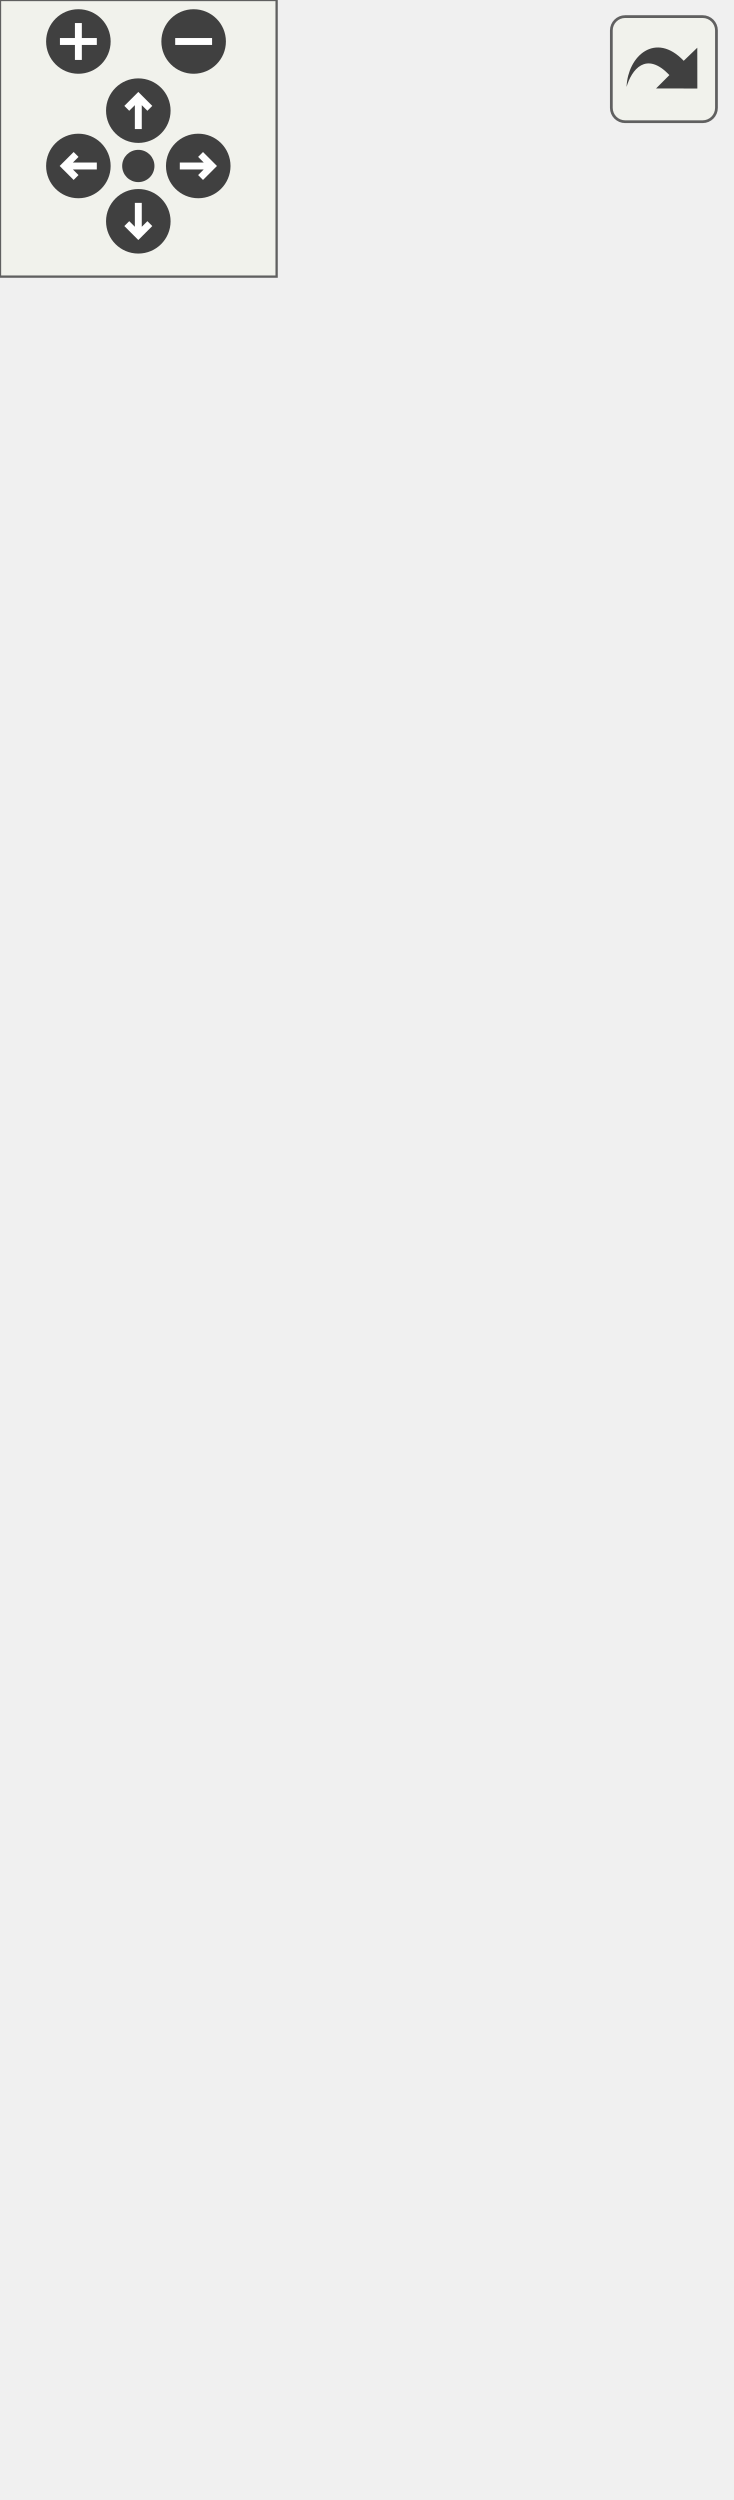
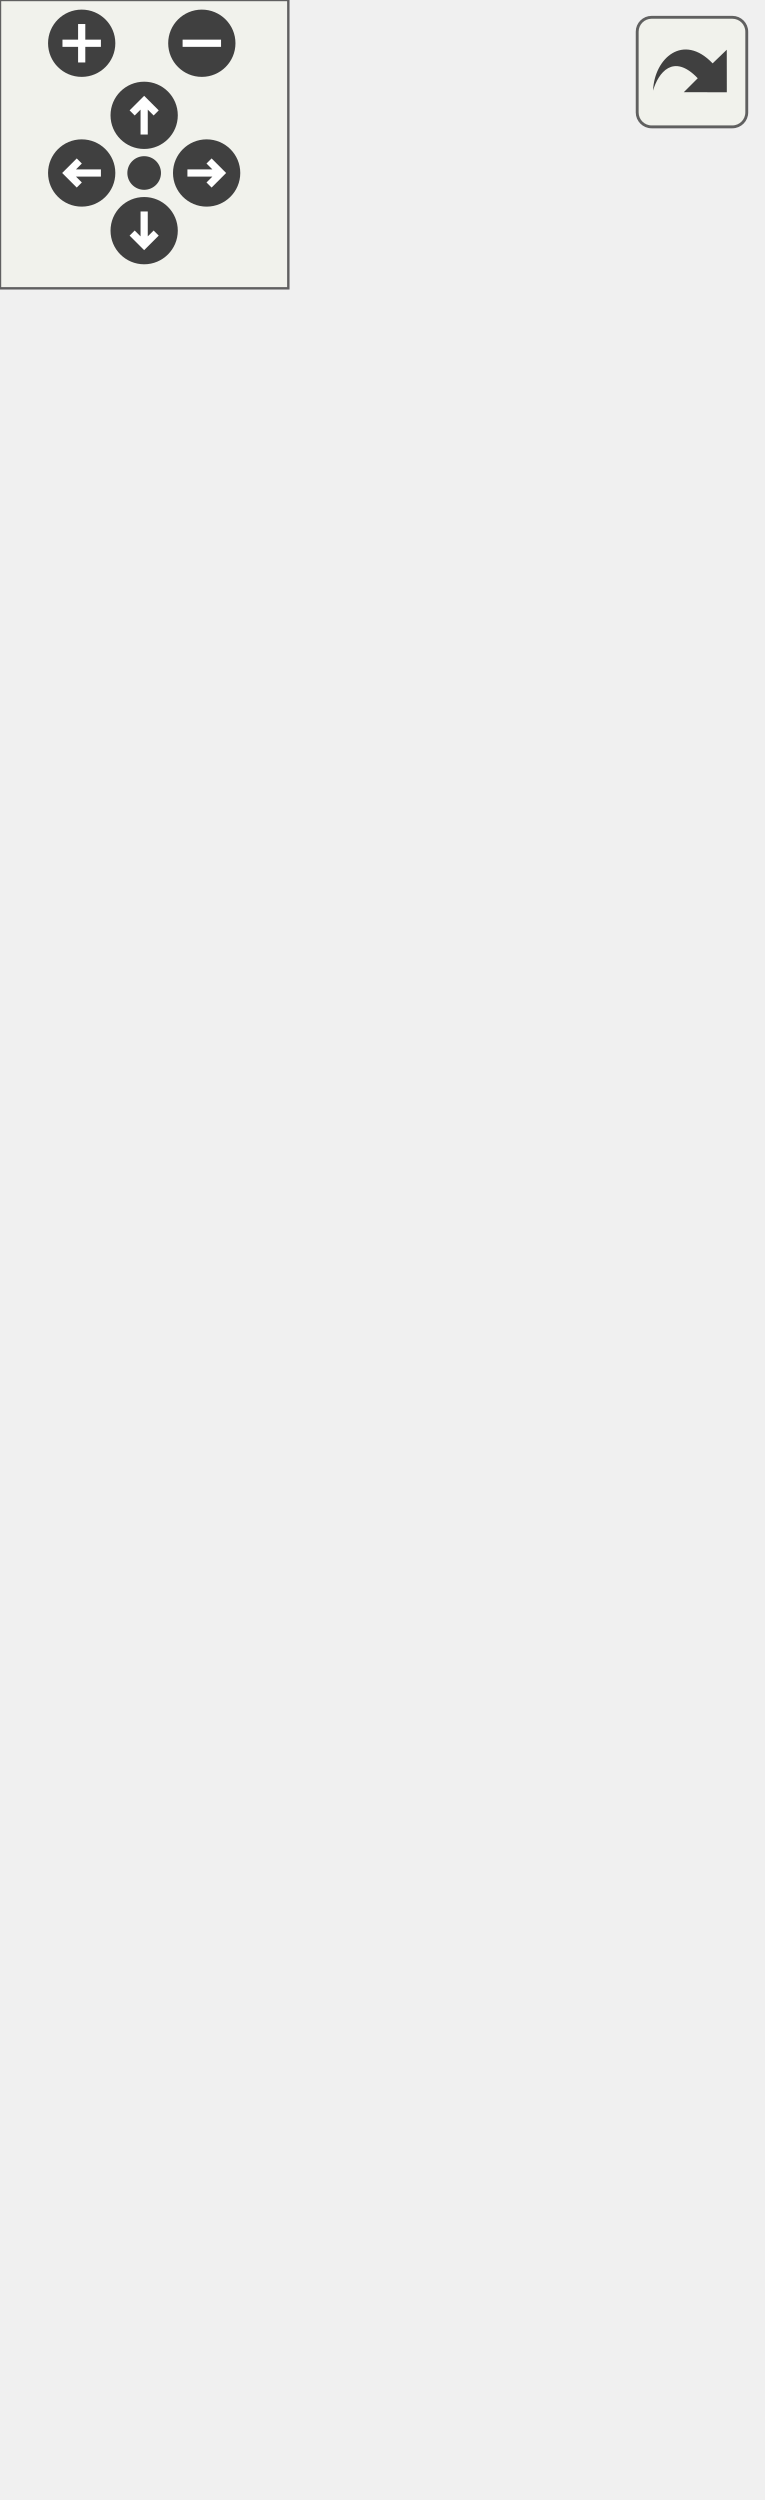
<svg xmlns="http://www.w3.org/2000/svg" xmlns:xlink="http://www.w3.org/1999/xlink" id="main" version="1.1" xml:space="preserve">
  <style type="text/css">
.edge:hover path { stroke: red; }
.edge:hover polygon { stroke: red; fill: red; }
</style>
  <defs>
    <circle id="rim" cx="0" cy="0" r="7" />
    <circle id="rim2" cx="0" cy="0" r="3.5" />
    <g id="zoomPlus">
      <use xlink:href="#rim" fill="#404040">
        <set attributeName="fill" to="#808080" begin="zoomplus.mouseover" end="zoomplus.mouseout" />
      </use>
      <path d="M-4,0h8M0,-4v8" fill="none" stroke="white" stroke-width="1.5" pointer-events="none" />
    </g>
    <g id="zoomMin">
      <use xlink:href="#rim" fill="#404040">
        <set attributeName="fill" to="#808080" begin="zoomminus.mouseover" end="zoomminus.mouseout" />
      </use>
      <path d="M-4,0h8" fill="none" stroke="white" stroke-width="1.5" pointer-events="none" />
    </g>
    <g id="dirArrow">
      <path fill="none" stroke="white" stroke-width="1.5" d="M0,-3.0v7 M-2.5,-0.5L0,-3.0L2.5,-0.5" />
    </g>
    <g id="resetDef">
      <use xlink:href="#rim2" fill="#404040">
        <set attributeName="fill" to="#808080" begin="reset.mouseover" end="reset.mouseout" />
      </use>
    </g>
  </defs>
  <svg id="graph" class="graph">
    <g id="viewport">
      <g id="node1" class="node">
        <polygon fill="#bfbfbf" stroke="#000000" points="0,-.5 0,-156.5 158,-156.5 158,-.5 0,-.5" />
        <text text-anchor="middle" x="79" y="-144.5" font-family="Helvetica,sans-Serif" font-size="10.00" fill="#000000">anch::sql::SQLite3Connection</text>
        <polyline fill="none" stroke="#000000" points="0,-137.5 158,-137.5 " />
        <text text-anchor="middle" x="79" y="-125.5" font-family="Helvetica,sans-Serif" font-size="10.00" fill="#000000"> </text>
        <polyline fill="none" stroke="#000000" points="0,-118.5 158,-118.5 " />
        <text text-anchor="start" x="8" y="-106.5" font-family="Helvetica,sans-Serif" font-size="10.00" fill="#000000">+ SQLite3Connection()</text>
        <text text-anchor="start" x="8" y="-95.5" font-family="Helvetica,sans-Serif" font-size="10.00" fill="#000000">+ SQLite3Connection()</text>
        <text text-anchor="start" x="8" y="-84.5" font-family="Helvetica,sans-Serif" font-size="10.00" fill="#000000">+ SQLite3Connection()</text>
        <text text-anchor="start" x="8" y="-73.5" font-family="Helvetica,sans-Serif" font-size="10.00" fill="#000000">+ ~SQLite3Connection()</text>
        <text text-anchor="start" x="8" y="-62.5" font-family="Helvetica,sans-Serif" font-size="10.00" fill="#000000"># executeQuery()</text>
        <text text-anchor="start" x="8" y="-51.5" font-family="Helvetica,sans-Serif" font-size="10.00" fill="#000000"># executeUpdate()</text>
        <text text-anchor="start" x="8" y="-40.5" font-family="Helvetica,sans-Serif" font-size="10.00" fill="#000000"># sendCommit()</text>
        <text text-anchor="start" x="8" y="-29.5" font-family="Helvetica,sans-Serif" font-size="10.00" fill="#000000"># sendRollback()</text>
        <text text-anchor="start" x="8" y="-18.5" font-family="Helvetica,sans-Serif" font-size="10.00" fill="#000000"># toggleAutoCommit()</text>
        <text text-anchor="start" x="8" y="-7.5" font-family="Helvetica,sans-Serif" font-size="10.00" fill="#000000"># makePrepared()</text>
      </g>
      <g id="node2" class="node">
        <g id="a_node2">
          <a xlink:href="classanch_1_1sql_1_1_connection.html" target="_top" xlink:title="SQL connection virtual class. ">
-             <polygon fill="none" stroke="#000000" points="15,-193.5 15,-481.5 143,-481.5 143,-193.5 15,-193.5" />
-             <text text-anchor="middle" x="79" y="-469.5" font-family="Helvetica,sans-Serif" font-size="10.00" fill="#000000">anch::sql::Connection</text>
-             <polyline fill="none" stroke="#000000" points="15,-462.5 143,-462.5 " />
-             <text text-anchor="start" x="23" y="-450.5" font-family="Helvetica,sans-Serif" font-size="10.00" fill="#000000"># _autoCommit</text>
-             <text text-anchor="start" x="23" y="-439.5" font-family="Helvetica,sans-Serif" font-size="10.00" fill="#000000"># _valid</text>
-             <text text-anchor="start" x="23" y="-428.5" font-family="Helvetica,sans-Serif" font-size="10.00" fill="#000000"># _stmts</text>
-             <polyline fill="none" stroke="#000000" points="15,-421.5 143,-421.5 " />
-             <text text-anchor="start" x="23" y="-409.5" font-family="Helvetica,sans-Serif" font-size="10.00" fill="#000000">+ Connection()</text>
-             <text text-anchor="start" x="23" y="-398.5" font-family="Helvetica,sans-Serif" font-size="10.00" fill="#000000">+ Connection()</text>
-             <text text-anchor="start" x="23" y="-387.5" font-family="Helvetica,sans-Serif" font-size="10.00" fill="#000000">+ ~Connection()</text>
-             <text text-anchor="start" x="23" y="-376.5" font-family="Helvetica,sans-Serif" font-size="10.00" fill="#000000">+ commit()</text>
-             <text text-anchor="start" x="23" y="-365.5" font-family="Helvetica,sans-Serif" font-size="10.00" fill="#000000">+ rollback()</text>
-             <text text-anchor="start" x="23" y="-354.5" font-family="Helvetica,sans-Serif" font-size="10.00" fill="#000000">+ setAutoCommit()</text>
-             <text text-anchor="start" x="23" y="-343.5" font-family="Helvetica,sans-Serif" font-size="10.00" fill="#000000">+ prepareStatement()</text>
-             <text text-anchor="start" x="23" y="-332.5" font-family="Helvetica,sans-Serif" font-size="10.00" fill="#000000">+ query()</text>
-             <text text-anchor="start" x="23" y="-321.5" font-family="Helvetica,sans-Serif" font-size="10.00" fill="#000000">+ queryMapRow()</text>
-             <text text-anchor="start" x="23" y="-310.5" font-family="Helvetica,sans-Serif" font-size="10.00" fill="#000000">+ queryExtract()</text>
-             <text text-anchor="start" x="23" y="-299.5" font-family="Helvetica,sans-Serif" font-size="10.00" fill="#000000">+ update()</text>
-             <text text-anchor="start" x="23" y="-288.5" font-family="Helvetica,sans-Serif" font-size="10.00" fill="#000000">+ isAutoCommit()</text>
-             <text text-anchor="start" x="23" y="-277.5" font-family="Helvetica,sans-Serif" font-size="10.00" fill="#000000">+ isValid()</text>
+             <polygon fill="none" stroke="#000000" points="15,-193.5 15,-459.5 143,-459.5 143,-193.5 15,-193.5" />
+             <text text-anchor="middle" x="79" y="-447.5" font-family="Helvetica,sans-Serif" font-size="10.00" fill="#000000">anch::sql::Connection</text>
+             <polyline fill="none" stroke="#000000" points="15,-440.5 143,-440.5 " />
+             <text text-anchor="start" x="23" y="-428.5" font-family="Helvetica,sans-Serif" font-size="10.00" fill="#000000"># _autoCommit</text>
+             <text text-anchor="start" x="23" y="-417.5" font-family="Helvetica,sans-Serif" font-size="10.00" fill="#000000"># _valid</text>
+             <text text-anchor="start" x="23" y="-406.5" font-family="Helvetica,sans-Serif" font-size="10.00" fill="#000000"># _stmts</text>
+             <polyline fill="none" stroke="#000000" points="15,-399.5 143,-399.5 " />
+             <text text-anchor="start" x="23" y="-387.5" font-family="Helvetica,sans-Serif" font-size="10.00" fill="#000000">+ Connection()</text>
+             <text text-anchor="start" x="23" y="-376.5" font-family="Helvetica,sans-Serif" font-size="10.00" fill="#000000">+ Connection()</text>
+             <text text-anchor="start" x="23" y="-365.5" font-family="Helvetica,sans-Serif" font-size="10.00" fill="#000000">+ ~Connection()</text>
+             <text text-anchor="start" x="23" y="-354.5" font-family="Helvetica,sans-Serif" font-size="10.00" fill="#000000">+ commit()</text>
+             <text text-anchor="start" x="23" y="-343.5" font-family="Helvetica,sans-Serif" font-size="10.00" fill="#000000">+ rollback()</text>
+             <text text-anchor="start" x="23" y="-332.5" font-family="Helvetica,sans-Serif" font-size="10.00" fill="#000000">+ setAutoCommit()</text>
+             <text text-anchor="start" x="23" y="-321.5" font-family="Helvetica,sans-Serif" font-size="10.00" fill="#000000">+ prepareStatement()</text>
+             <text text-anchor="start" x="23" y="-310.5" font-family="Helvetica,sans-Serif" font-size="10.00" fill="#000000">+ query()</text>
+             <text text-anchor="start" x="23" y="-299.5" font-family="Helvetica,sans-Serif" font-size="10.00" fill="#000000">+ queryMapRow()</text>
+             <text text-anchor="start" x="23" y="-288.5" font-family="Helvetica,sans-Serif" font-size="10.00" fill="#000000">+ queryExtract()</text>
+             <text text-anchor="start" x="23" y="-277.5" font-family="Helvetica,sans-Serif" font-size="10.00" fill="#000000">and 7 more...</text>
            <text text-anchor="start" x="23" y="-266.5" font-family="Helvetica,sans-Serif" font-size="10.00" fill="#000000"># executeQuery()</text>
            <text text-anchor="start" x="23" y="-255.5" font-family="Helvetica,sans-Serif" font-size="10.00" fill="#000000"># executeUpdate()</text>
            <text text-anchor="start" x="23" y="-244.5" font-family="Helvetica,sans-Serif" font-size="10.00" fill="#000000"># sendCommit()</text>
            <text text-anchor="start" x="23" y="-233.5" font-family="Helvetica,sans-Serif" font-size="10.00" fill="#000000"># sendRollback()</text>
            <text text-anchor="start" x="23" y="-222.5" font-family="Helvetica,sans-Serif" font-size="10.00" fill="#000000"># toggleAutoCommit()</text>
            <text text-anchor="start" x="23" y="-211.5" font-family="Helvetica,sans-Serif" font-size="10.00" fill="#000000"># makePrepared()</text>
            <text text-anchor="start" x="23" y="-200.5" font-family="Helvetica,sans-Serif" font-size="10.00" fill="#000000"># setValid()</text>
          </a>
        </g>
      </g>
      <g id="edge1" class="edge">
-         <path fill="none" stroke="#191970" d="M79,-182.994C79,-173.98 79,-165.134 79,-156.639" />
-         <polygon fill="none" stroke="#191970" points="75.5,-183.232 79,-193.232 82.5,-183.232 75.5,-183.232" />
+         <path fill="none" stroke="#191970" d="M79,-183.189C79,-174.167 79,-165.284 79,-156.738" />
+         <polygon fill="none" stroke="#191970" points="75.5,-183.425 79,-193.425 82.5,-183.425 75.5,-183.425" />
      </g>
    </g>
  </svg>
  <g id="navigator" transform="translate(0 0)" fill="#404254">
    <rect fill="#f2f5e9" fill-opacity="0.5" stroke="#606060" stroke-width=".5" x="0" y="0" width="60" height="60" />
    <use id="zoomplus" xlink:href="#zoomPlus" x="17" y="9" />
    <use id="zoomminus" xlink:href="#zoomMin" x="42" y="9" />
    <use id="reset" xlink:href="#resetDef" x="30" y="36" />
    <g id="arrowUp" xlink:href="#dirArrow" transform="translate(30 24)">
      <use xlink:href="#rim" fill="#404040">
        <set attributeName="fill" to="#808080" begin="arrowUp.mouseover" end="arrowUp.mouseout" />
      </use>
      <path fill="none" stroke="white" stroke-width="1.5" d="M0,-3.0v7 M-2.5,-0.5L0,-3.0L2.5,-0.5" />
    </g>
    <g id="arrowRight" xlink:href="#dirArrow" transform="rotate(90) translate(36 -43)">
      <use xlink:href="#rim" fill="#404040">
        <set attributeName="fill" to="#808080" begin="arrowRight.mouseover" end="arrowRight.mouseout" />
      </use>
      <path fill="none" stroke="white" stroke-width="1.5" d="M0,-3.0v7 M-2.5,-0.5L0,-3.0L2.5,-0.5" />
    </g>
    <g id="arrowDown" xlink:href="#dirArrow" transform="rotate(180) translate(-30 -48)">
      <use xlink:href="#rim" fill="#404040">
        <set attributeName="fill" to="#808080" begin="arrowDown.mouseover" end="arrowDown.mouseout" />
      </use>
      <path fill="none" stroke="white" stroke-width="1.5" d="M0,-3.0v7 M-2.5,-0.5L0,-3.0L2.5,-0.5" />
    </g>
    <g id="arrowLeft" xlink:href="#dirArrow" transform="rotate(270) translate(-36 17)">
      <use xlink:href="#rim" fill="#404040">
        <set attributeName="fill" to="#808080" begin="arrowLeft.mouseover" end="arrowLeft.mouseout" />
      </use>
      <path fill="none" stroke="white" stroke-width="1.5" d="M0,-3.0v7 M-2.5,-0.5L0,-3.0L2.5,-0.5" />
    </g>
  </g>
  <svg viewBox="0 0 15 15" width="100%" height="30px" preserveAspectRatio="xMaxYMin meet">
    <g id="arrow_out" transform="scale(0.3 0.3)">
      <a xlink:href="classanch_1_1sql_1_1_s_q_lite3_connection__inherit__graph_org.svg" target="_base">
        <rect id="button" ry="5" rx="5" y="6" x="6" height="38" width="38" fill="#f2f5e9" fill-opacity="0.5" stroke="#606060" stroke-width="1.0" />
        <path id="arrow" d="M 11.5,31.437 C 11.94,20.098 22.043,11.323 32.159,21.979 L 37.069,17.246 C 37.069,17.246 37.088,32 37.088,32 L 22.16,31.978 C 22.16,31.978 26.998,27.14 26.998,27.14 C 18.529,18.264 13.292,25.23 11.5,31.437 z" style="fill:#404040;" />
      </a>
    </g>
  </svg>
</svg>
